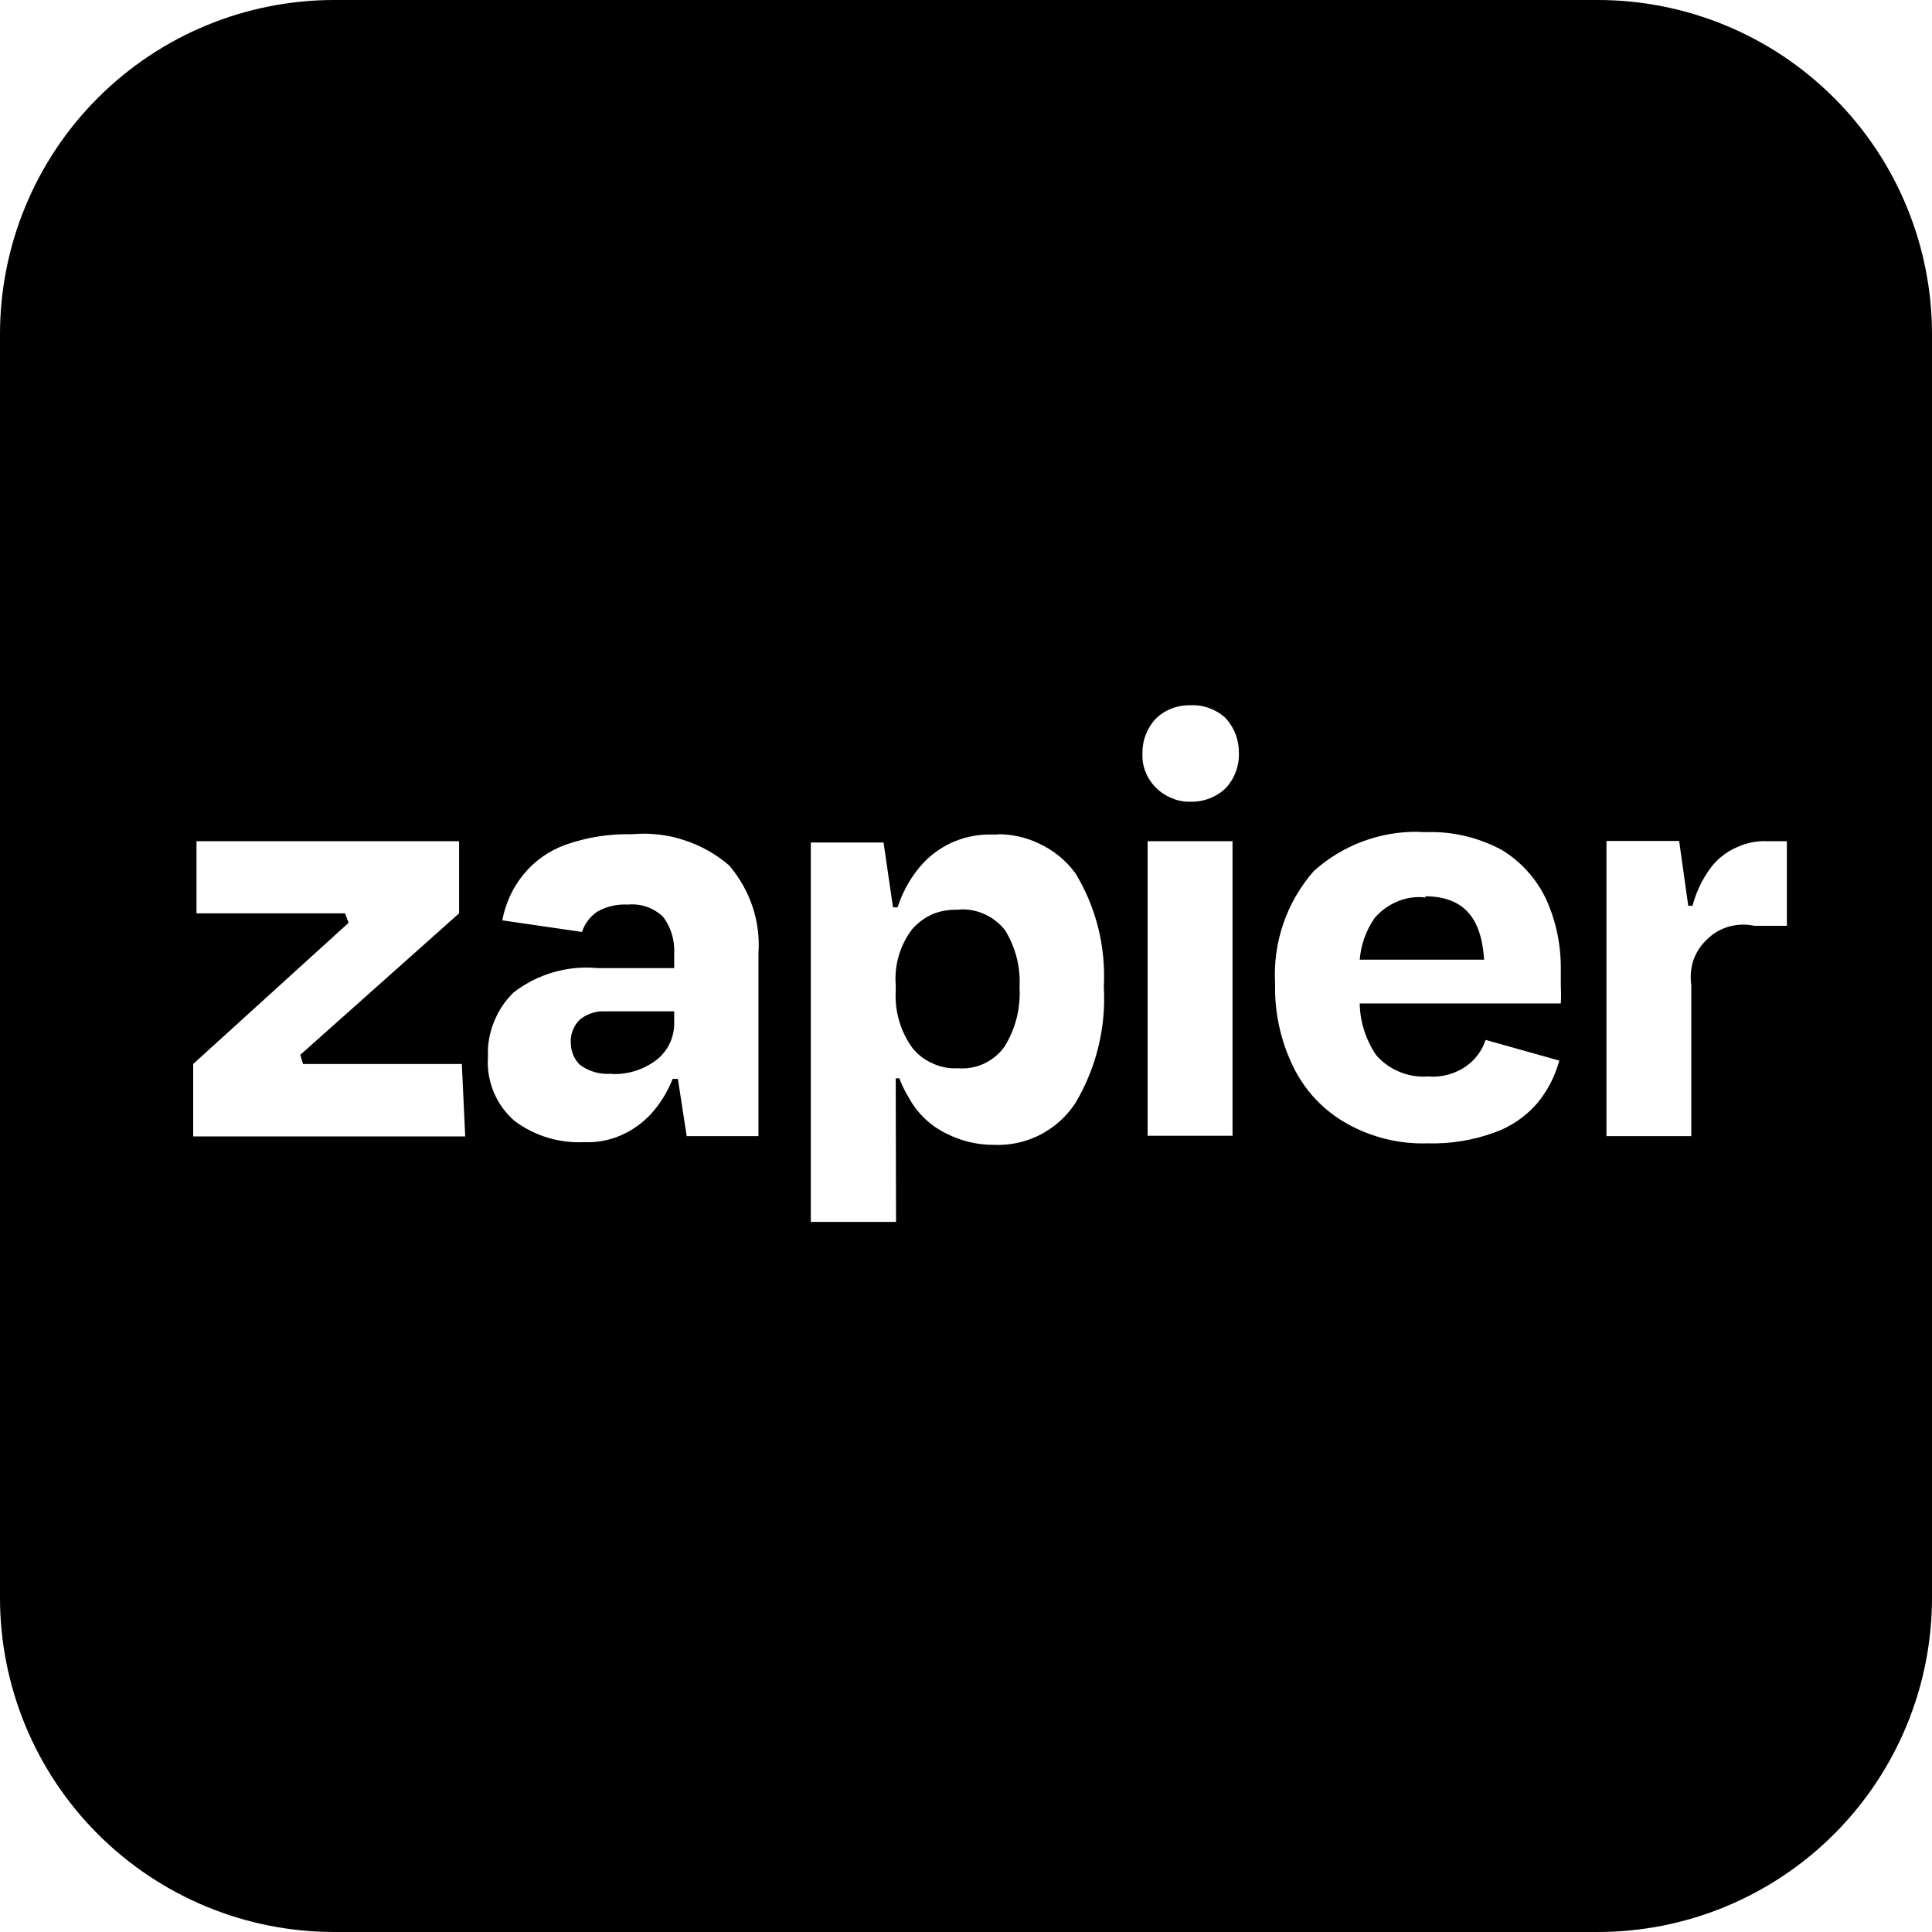
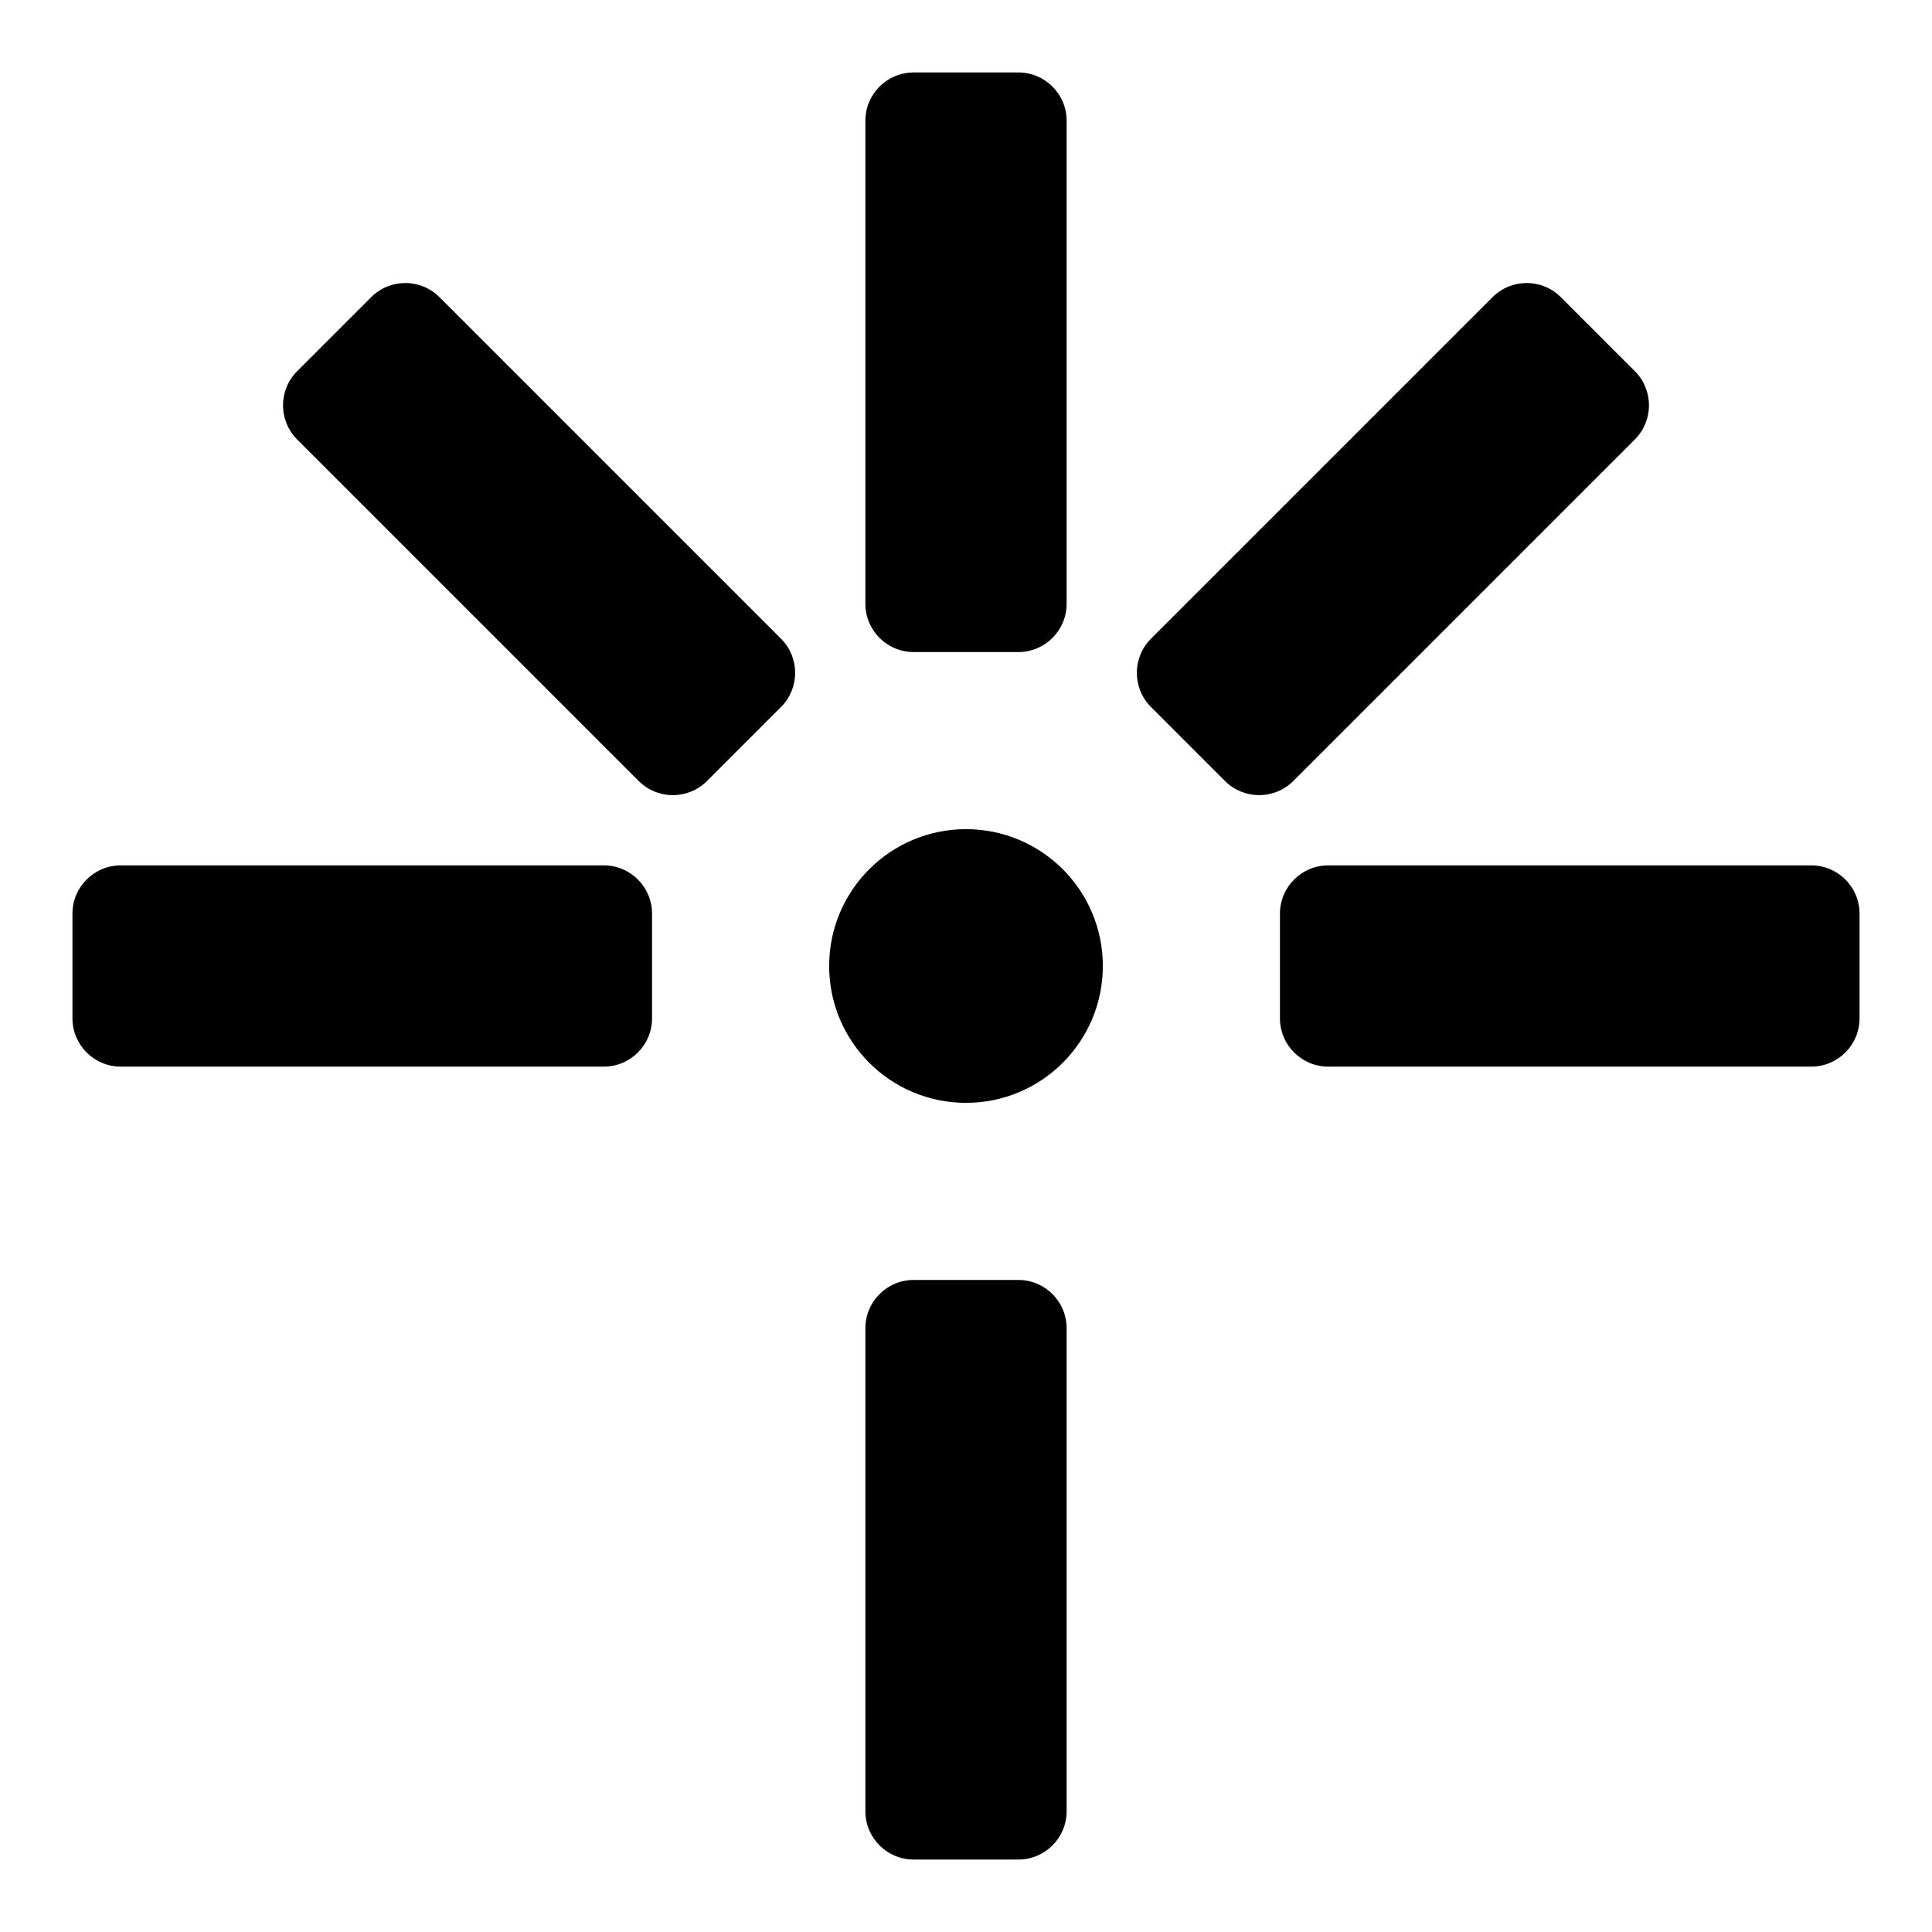
<svg xmlns="http://www.w3.org/2000/svg" role="img" viewBox="0 0 24 24">
-   <path d="M4.157 0A4.151 4.151 0 0 0 0 4.161v15.678A4.151 4.151 0 0 0 4.157 24h15.682A4.152 4.152 0 0 0 24 19.839V4.161A4.152 4.152 0 0 0 19.839 0H4.157Zm10.61 8.761h.03a.577.577 0 0 1 .23.038.585.585 0 0 1 .201.124.63.63 0 0 1 .162.431.612.612 0 0 1-.162.435.58.58 0 0 1-.201.128.58.58 0 0 1-.23.042.529.529 0 0 1-.235-.042.585.585 0 0 1-.332-.328.559.559 0 0 1-.038-.235.613.613 0 0 1 .17-.431.59.59 0 0 1 .405-.162Zm2.853 1.572c.03.004.061.004.095.004.325-.011.646.064.937.219.238.144.431.355.552.609.128.279.189.582.185.888v.193a2 2 0 0 1 0 .219h-2.498c.003.227.075.45.204.642a.78.78 0 0 0 .646.265.714.714 0 0 0 .484-.136.642.642 0 0 0 .23-.318l.915.257a1.398 1.398 0 0 1-.28.537c-.14.159-.321.284-.521.355a2.234 2.234 0 0 1-.836.136 1.923 1.923 0 0 1-1.001-.245 1.618 1.618 0 0 1-.665-.703 2.221 2.221 0 0 1-.227-1.036 1.95 1.95 0 0 1 .48-1.398 1.9 1.9 0 0 1 1.3-.488Zm-9.607.023c.162.004.325.026.48.079.207.065.4.174.563.314.26.302.393.692.366 1.088v2.276H8.53l-.109-.711h-.065c-.064.163-.155.31-.272.439a1.122 1.122 0 0 1-.374.264 1.023 1.023 0 0 1-.453.083 1.334 1.334 0 0 1-.866-.264.965.965 0 0 1-.329-.801.993.993 0 0 1 .076-.431 1.02 1.02 0 0 1 .242-.363 1.478 1.478 0 0 1 1.043-.303h.952v-.181a.696.696 0 0 0-.136-.454.553.553 0 0 0-.438-.154.695.695 0 0 0-.378.086.48.48 0 0 0-.193.254l-.99-.144a1.26 1.26 0 0 1 .257-.563c.14-.174.321-.302.533-.378.261-.091.54-.136.82-.129.053-.003.106-.007.163-.007Zm4.384.007c.174 0 .347.038.506.114.182.083.34.211.458.374.257.423.377.911.351 1.406a2.53 2.53 0 0 1-.355 1.448 1.148 1.148 0 0 1-1.009.517c-.204 0-.401-.045-.582-.136a1.052 1.052 0 0 1-.48-.457 1.298 1.298 0 0 1-.114-.234h-.045l.004 1.784h-1.059v-4.713h.904l.117.805h.057c.068-.208.177-.401.328-.56a1.129 1.129 0 0 1 .843-.344h.076v-.004Zm7.559.084h.903l.113.805h.053a1.37 1.37 0 0 1 .235-.484.813.813 0 0 1 .313-.242.82.82 0 0 1 .39-.076h.234v1.051h-.401a.662.662 0 0 0-.313.008.623.623 0 0 0-.272.155.663.663 0 0 0-.174.26.683.683 0 0 0-.027.314v1.875h-1.054v-3.666Zm-17.515.003h3.262v.896L3.73 13.104l.034.113h1.973l.042.9H2.4v-.9l1.931-1.754-.045-.117H2.441v-.896Zm11.815 0h1.055v3.659h-1.055V10.45Zm3.443.684.019.016a.69.69 0 0 0-.351.045.756.756 0 0 0-.287.204c-.11.155-.174.336-.189.522h1.545c-.034-.526-.257-.787-.74-.787h.003Zm-5.718.163c-.026 0-.057 0-.083.004a.78.78 0 0 0-.31.053.746.746 0 0 0-.257.189 1.016 1.016 0 0 0-.204.695v.064c-.015.257.057.507.204.711a.634.634 0 0 0 .253.196.638.638 0 0 0 .314.061.644.644 0 0 0 .578-.265c.14-.223.204-.48.189-.74a1.216 1.216 0 0 0-.181-.711.677.677 0 0 0-.503-.257Zm-4.509 1.266a.464.464 0 0 0-.268.102.373.373 0 0 0-.114.276c0 .053.008.106.027.155a.375.375 0 0 0 .087.132.576.576 0 0 0 .397.11v.004a.863.863 0 0 0 .563-.182.573.573 0 0 0 .211-.457v-.14h-.903Z" />
+   <g fill="#000">
+     <rect x="10.75" y="0.9" width="2.5" height="7.2" rx="0.6" />
+     <rect x="10.75" y="15.9" width="2.5" height="7.2" rx="0.6" />
+     <rect x="15.9" y="10.75" width="7.2" height="2.5" rx="0.6" />
+     <rect x="0.9" y="10.75" width="7.2" height="2.5" rx="0.6" />
+     <rect x="10.75" y="0.9" width="2.5" height="7.2" rx="0.6" transform="rotate(45 12 12)" />
+     <rect x="10.75" y="0.9" width="2.5" height="7.2" rx="0.6" transform="rotate(-45 12 12)" />
+     <circle cx="12" cy="12" r="1.7" />
+   </g>
</svg>
